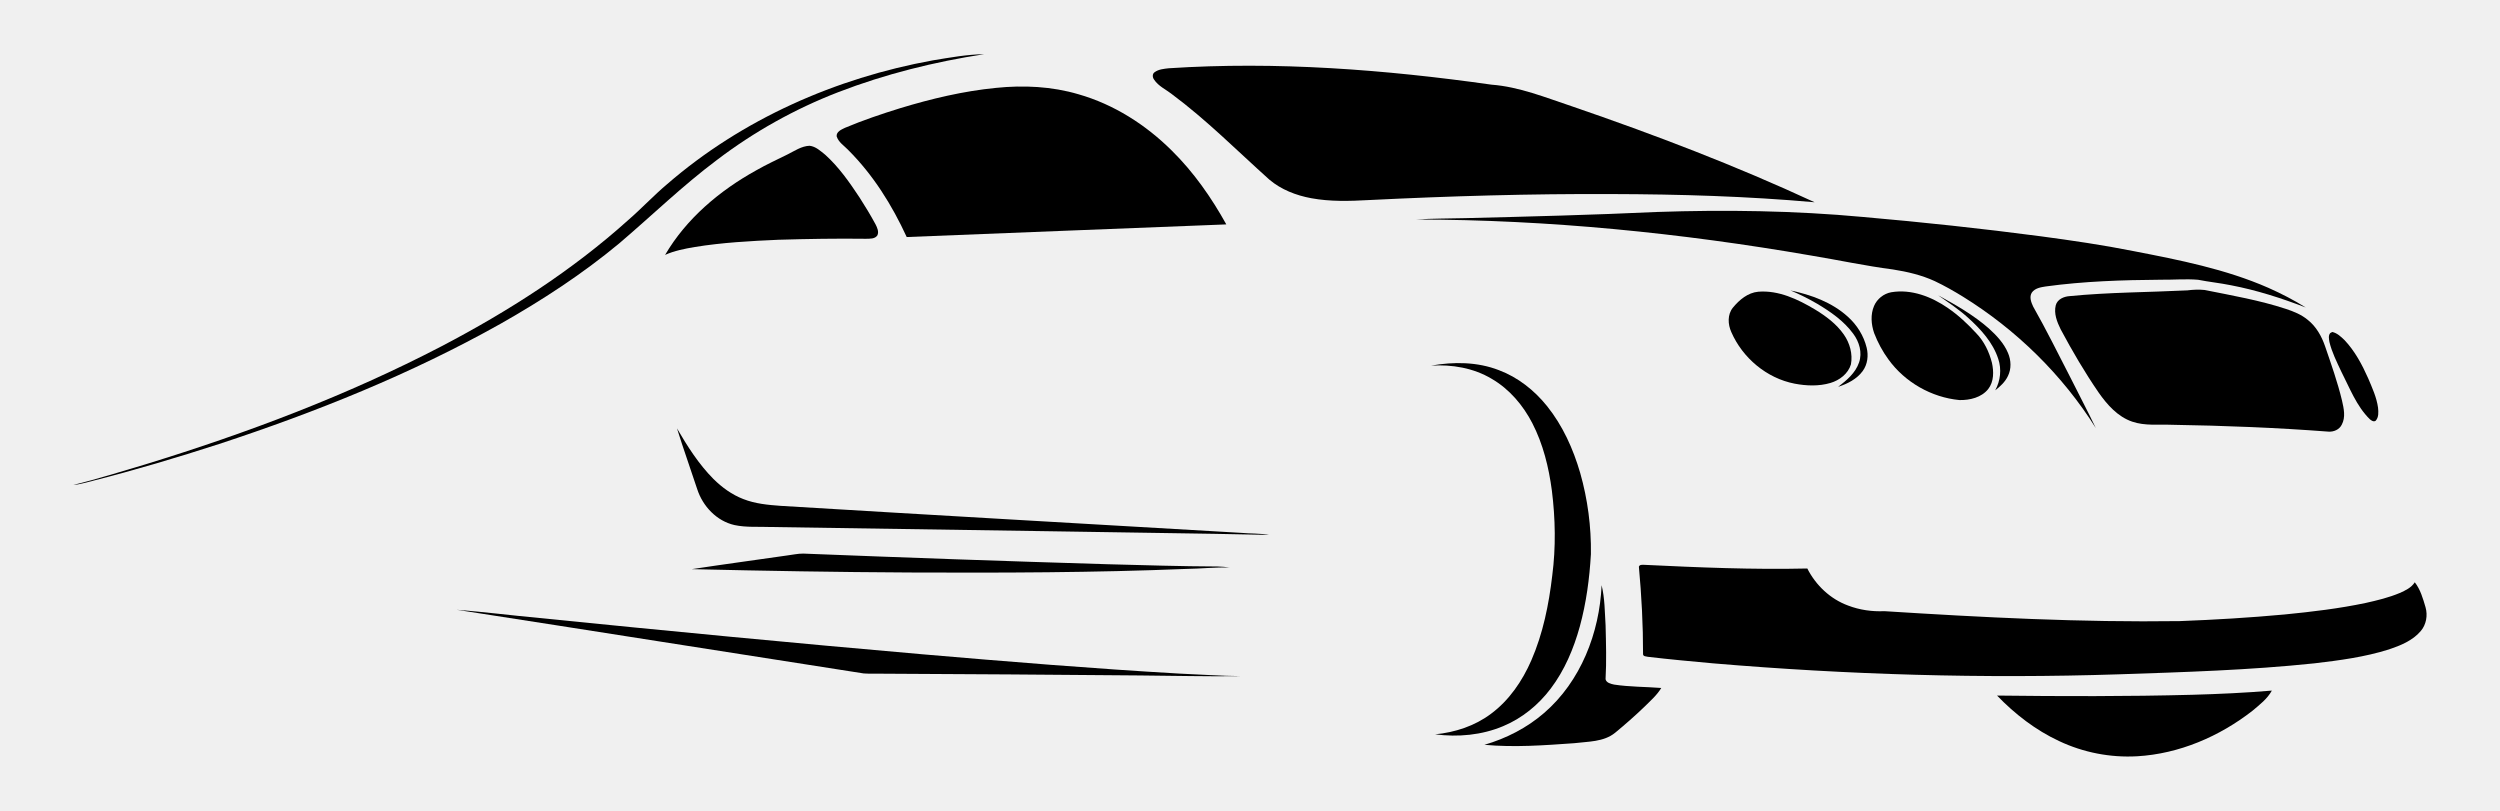
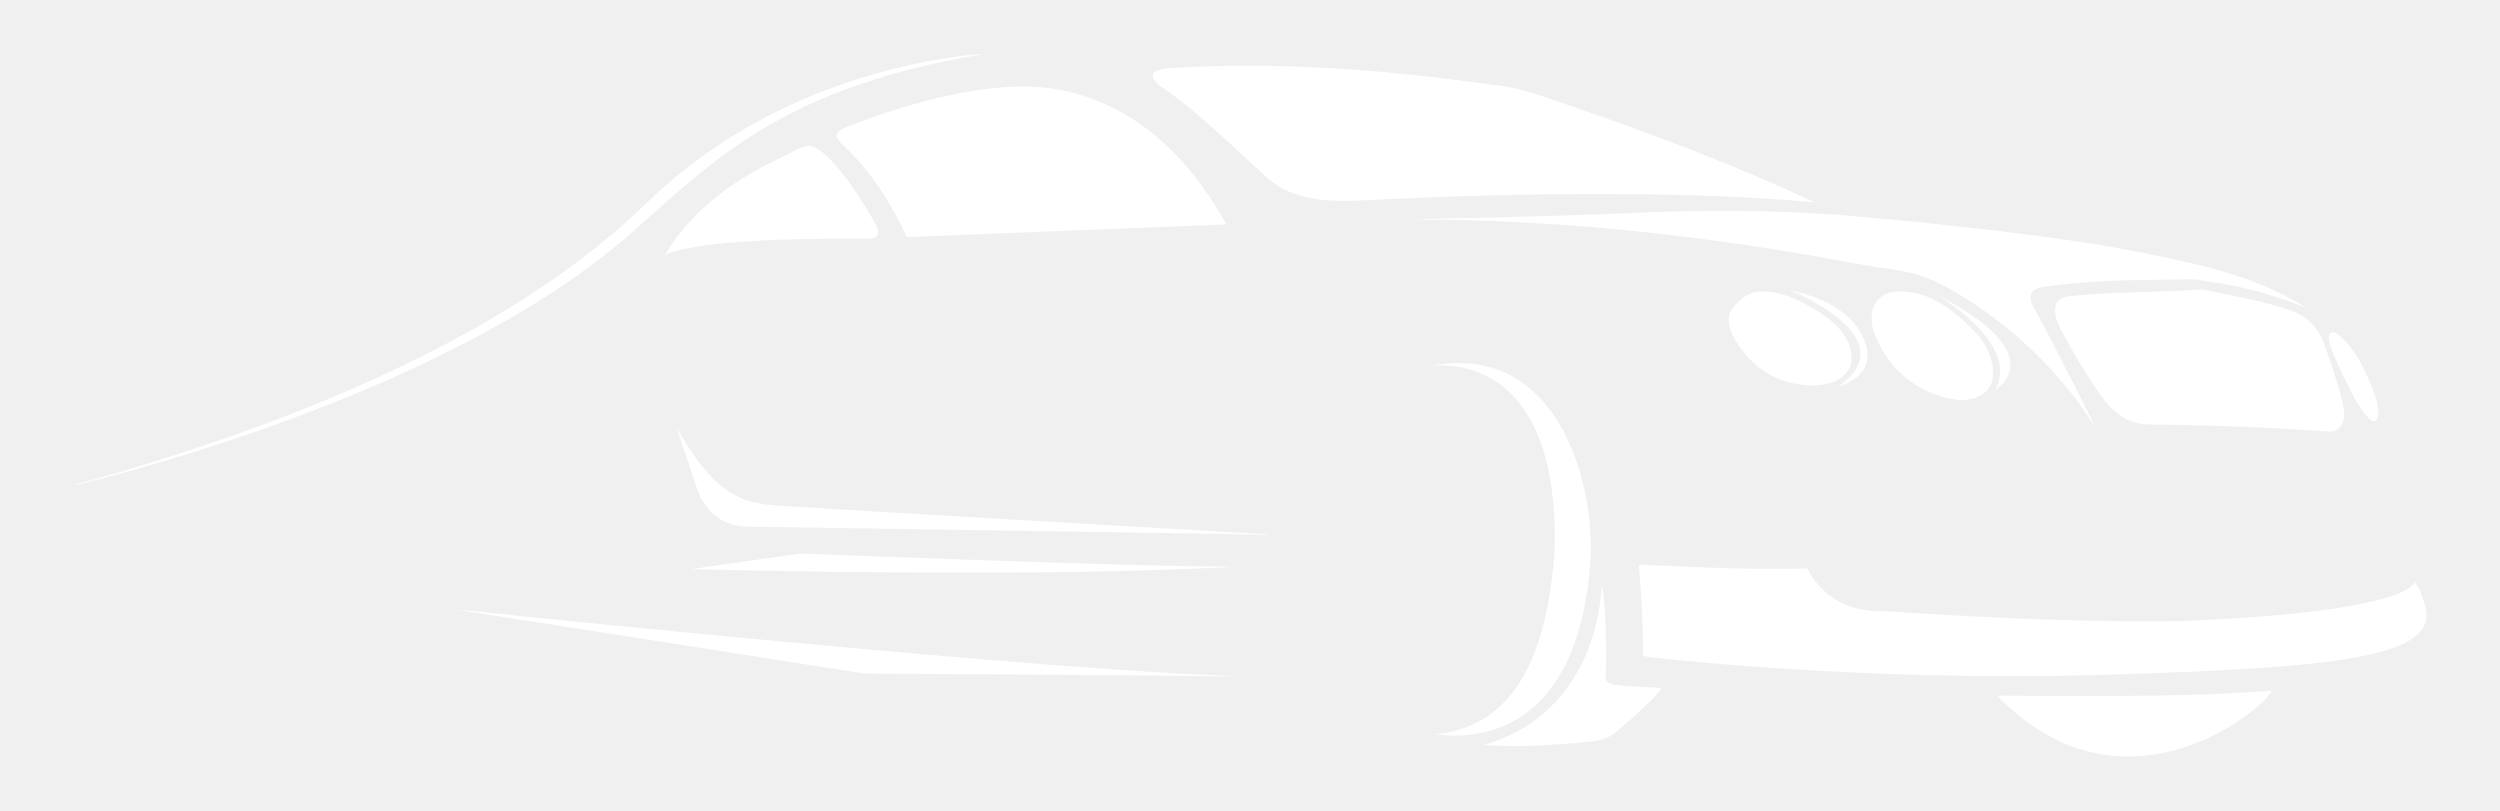
<svg xmlns="http://www.w3.org/2000/svg" version="1.1" id="Layer_1" x="0px" y="0px" viewBox="-36.066 216.107 1998.106 647.953" enable-background="new -36.066 216.107 1998.106 647.953" xml:space="preserve">
  <g>
-     <path d="M709.53,264.34c13.58-2.21,27.2-4.74,40.99-4.93c-39.76,6.14-79.08,15.85-116.64,30.37   c-34.64,13.38-67.35,31.67-96.9,54.15c-27.5,20.57-52.13,44.58-78.26,66.8c-29.41,24.42-61.56,45.37-94.79,64.19   c-71.26,40.01-147.44,70.58-224.97,96.07c-33.43,10.83-67.14,20.86-101.21,29.5c-5.03,1.13-9.96,2.87-15.13,3.19   c19.43-4.74,38.52-10.83,57.7-16.49c81.24-24.99,161.18-55.1,236.65-94.4c53.26-27.86,104.34-60.56,149.12-100.84   c10.67-9.24,20.29-19.61,31.1-28.71C557.02,311.4,631.92,278.4,709.53,264.34z" />
-     <path d="M897.98,270.67c86.16-5.65,172.66,1.03,258.01,13.1c22.31,1.71,43.15,10.28,64.16,17.26   c65.83,22.58,130.96,47.42,194.1,76.73c-53.92-4.82-108.1-6.41-162.23-6.55c-64.69-0.29-129.37,1.6-193.97,4.79   c-15.38,0.85-30.94,1.34-46.15-1.48c-12.08-2.24-23.99-6.84-33.45-14.85c-25.71-23.05-50.13-47.68-77.9-68.31   c-4.8-3.78-10.78-6.37-14.22-11.62c-1.33-1.75-1.57-4.62,0.46-5.95C890,271.45,894.15,271.12,897.98,270.67z" />
-     <path d="M760.04,286.34c21.99-2.26,44.53-1.2,65.82,5.1c28.32,8.07,53.87,24.39,74.66,45.07c17.47,17.24,31.66,37.54,43.53,58.95   c-85.14,3.45-170.29,6.6-255.43,10.1c-11.7-25.46-26.81-49.69-46.73-69.54c-3.28-3.46-7.82-6.2-9.28-10.99   c-0.26-3.77,3.9-5.39,6.69-6.78c14.39-6.05,29.19-11.05,44.09-15.67C708.4,294.98,733.98,288.89,760.04,286.34z" />
-     <path d="M593.41,339.51c5.61-2.77,11.09-6.65,17.55-6.9c4.95,0.52,8.76,4.18,12.49,7.15c10.93,9.85,19.43,22.03,27.5,34.24   c4.49,6.96,8.77,14.05,12.72,21.34c1.34,2.65,2.87,5.89,1.53,8.84c-1.98,3.03-6.05,2.68-9.21,2.77   c-23.34-0.31-46.68,0.1-70.01,0.79c-22.33,0.99-44.72,2.2-66.81,5.79c-8.04,1.4-16.19,2.92-23.67,6.31   c17.02-29.05,43.58-51.39,72.78-67.56C576.44,347.61,584.98,343.67,593.41,339.51z" />
-     <path d="M1135.01,390.45c51.01-1.24,102.02-2.56,152.99-4.92c55-1.87,110.15-1.09,164.97,3.99   c47.42,4.15,94.76,9.21,141.95,15.43c24.89,3.35,49.75,6.95,74.38,11.88c36.49,7.09,73.39,14.32,107.61,29.32   c10.29,4.58,20.35,9.74,29.89,15.73c-19.42-7.49-39.34-13.88-59.81-17.79c-8.7-1.78-17.55-2.65-26.25-4.38   c-9.88-0.82-19.8,0.08-29.69-0.04c-30.76,0.24-61.6,1.21-92.11,5.39c-3.98,0.63-8.6,1.35-11.08,4.89   c-2.2,3.49-0.54,7.76,1.04,11.15c10.58,18.64,20.06,37.88,29.88,56.93c6.72,13.43,13.73,26.72,20.24,40.25   c-26.71-42.57-63.55-78.63-106.24-105.08c-7.3-4.49-14.76-8.75-22.51-12.41c-10.54-4.85-21.94-7.5-33.36-9.31   c-21.97-2.84-43.64-7.53-65.48-11.14c-104.16-18.05-209.76-28.63-315.5-28.79C1108.94,390.64,1121.98,390.83,1135.01,390.45z" />
-     <path d="M1394.95,448.24c16.5,3.46,33.13,9.46,45.8,20.96c7.34,6.53,12.76,15.24,15.1,24.8c1.55,6.28,0.74,13.33-3.15,18.63   c-4.7,6.48-12.21,10.24-19.65,12.66c6.82-5.2,13.85-11.08,16.71-19.47c2.76-7.84,0.18-16.49-4.62-22.95   c-7.5-10.24-18.14-17.62-28.92-24.03C1409.37,454.84,1402.25,451.32,1394.95,448.24z" />
-     <path d="M1712.18,448.18c4.58-0.57,9.23-0.8,13.84-0.3c21.77,4.39,43.79,8.17,64.95,15.13c6.18,2.04,12.37,4.53,17.42,8.75   c6.74,5.31,11.06,13.04,13.83,21.05c4.89,14.35,10.01,28.66,13.54,43.42c1.43,6.3,3.06,13.33-0.22,19.35   c-1.89,3.87-6.37,5.78-10.52,5.51c-41.59-3.16-83.29-4.8-124.99-5.47c-10.68-0.44-21.72,1.02-32.01-2.53   c-11.56-3.98-19.98-13.54-26.79-23.27c-11.15-16.22-21.1-33.24-30.36-50.58c-2.87-5.86-5.55-12.58-3.88-19.17   c1.31-4.83,6.49-6.98,11.07-7.29C1649.34,449.7,1680.82,449.73,1712.18,448.18z" />
-     <path d="M1369.23,449.26c16.28-1.3,31.69,6.07,45.32,14.19c8.7,5.3,17.14,11.54,23.03,19.99   c4.79,6.86,7.25,15.58,5.7,23.9c-2.25,7.49-9.09,12.67-16.36,14.84c-9.28,2.74-19.23,2.36-28.65,0.56   c-22.29-4.32-41.55-20.5-50.58-41.18c-2.81-6.21-3.23-14.02,1.25-19.56C1354.05,455.79,1360.89,450,1369.23,449.26z" />
-     <path d="M1475.46,449.69c16.11-2.74,32.26,3.58,45.35,12.63c8.38,5.73,15.8,12.73,22.66,20.17   c6.28,6.46,10.29,14.88,12.5,23.55c1.54,6.97,1.64,15.06-2.94,20.97c-5.4,6.82-14.73,9.02-23.04,8.84   c-22.3-2.12-43.47-14.2-56.63-32.33c-4.79-6.51-8.65-13.7-11.55-21.23c-2.35-6.92-2.99-14.77-0.07-21.62   C1464.13,455.03,1469.44,450.79,1475.46,449.69z" />
-     <path d="M1512.94,452.12c14.2,7.71,28.39,15.8,40.59,26.52c6.14,5.57,12.04,11.82,15.29,19.58   c2.51,5.8,2.8,12.76-0.1,18.47c-2.2,4.69-6.1,8.25-10.12,11.38c4.18-7.6,5.2-16.83,2.43-25.08   c-4.26-13.2-13.96-23.71-24.03-32.84C1529.56,463.38,1521.16,457.84,1512.94,452.12z" />
-     <path d="M1826.36,482.31c0.4-0.22,1.21-0.65,1.62-0.87c3.94,0.84,6.99,3.82,9.83,6.53c8.25,8.74,13.98,19.5,18.83,30.41   c3.21,7.61,6.77,15.24,7.92,23.5c0.35,3.54,0.68,7.74-1.94,10.55c-1.66,1.07-3.46-0.27-4.69-1.32   c-10.71-10.55-16.05-25.04-22.81-38.17c-3.56-7.63-7.41-15.24-9.4-23.46C1825.36,487.15,1824.66,484.28,1826.36,482.31z" />
-     <path d="M1107.65,508.35c18.03-3.23,37.1-3.09,54.35,3.64c15.15,5.69,28.24,16.06,38.33,28.61   c12.58,15.64,20.97,34.28,26.55,53.46c6,21.06,8.88,43.01,8.58,64.9c-1.12,19.5-3.71,38.99-8.87,57.86   c-4.88,17.7-12.16,34.98-23.3,49.69c-9.79,12.99-22.83,23.67-37.9,29.94c-17.08,7.23-36.17,8.96-54.47,6.57   c15.93-1.54,31.71-6.69,44.6-16.36c14.61-10.8,25.13-26.28,32.33-42.79c9.33-21.46,14-44.64,16.71-67.78   c2.93-22.54,2.51-45.42-0.31-67.94c-2.46-18.57-6.99-37.11-15.63-53.84c-7.42-14.37-18.32-27.22-32.4-35.41   C1141.69,510.19,1124.4,507.27,1107.65,508.35z" />
-     <path d="M505,558.48c8.36,14.35,17.35,28.56,29.12,40.41c6.86,6.78,14.82,12.61,23.88,16.08c9.52,3.76,19.82,4.71,29.94,5.44   c122.66,7.45,245.35,14.41,368.02,21.58c7.44,0.69,14.97,0.32,22.35,1.63c-58.11-1.29-116.25-1.84-174.37-2.9   c-74.65-1.06-149.29-2.33-223.94-3.4c-9.66-0.41-19.49,0.49-29-1.55c-14.27-3.2-25.4-15.06-29.82-28.7   C515.86,590.85,510.07,574.77,505,558.48z" />
-     <path d="M592.99,660.06c4.31-0.51,8.59-1.54,12.96-1.5c81,3.19,162.03,6.1,243.06,8.5c29.34,0.73,58.68,1.72,88.04,1.81   c3.28,0.07,6.56,0.38,9.82,0.81c-11.64-0.31-23.25,0.98-34.88,1.13c-73.63,2.99-147.34,3.18-221.01,2.86   c-58.07-0.29-116.13-1.3-174.17-2.67C542.17,667.14,567.6,663.74,592.99,660.06z" />
-     <path d="M1273.8,669c0.68-1.76,2.63-1.46,4.15-1.46c43.45,2.08,86.95,3.95,130.46,2.93   c6.8,13.42,18.43,24.44,32.64,29.63c9.19,3.52,19.12,4.92,28.95,4.48c78.54,4.97,157.24,9.06,235.98,7.94   c28.04-1.05,56.05-2.73,83.99-5.31c21.72-2.14,43.44-4.7,64.81-9.22c9.19-2.04,18.41-4.28,27.13-7.94   c4.51-1.99,9.28-4.24,12.03-8.56c4.5,5.77,6.51,12.95,8.56,19.86c1.9,6.53,0.64,13.99-3.86,19.19   c-6.5,7.62-16.12,11.48-25.37,14.61c-19.3,6.11-39.48,8.76-59.52,11.12c-52.03,5.48-104.38,7.03-156.64,8.79   c-108.1,3.54-216.38,0.34-324.13-8.79c-17.37-1.57-34.73-3.17-52.04-5.22c-1.35-0.38-3.58-0.17-3.81-2   C1277.18,715.68,1275.93,692.27,1273.8,669z" />
-     <path d="M1198.04,785.95c29.3-25.25,44.32-64.07,45.97-102.13c2.6,10.51,2.49,21.44,3.18,32.19   c0.34,14.3,0.8,28.64-0.03,42.93c0.61,2.95,4.29,3.75,6.85,4.32c12.46,1.89,25.12,1.72,37.68,2.7   c-3.54,5.91-8.87,10.43-13.69,15.25c-7.45,7.16-15.23,13.99-23.21,20.56c-9.15,7.45-21.68,6.93-32.76,8.34   c-23.83,1.69-47.85,3.48-71.7,1.28C1167.75,806.31,1184.29,797.87,1198.04,785.95z" />
-     <path d="M328.85,703.46c22.08,1.71,44.06,4.53,66.12,6.57c101.94,10.29,203.94,20.1,306.02,28.99   c68.28,5.86,136.59,11.47,205.01,15.42c16.79,0.67,33.55,1.94,50.35,2.07c-27.11,0.39-54.23-0.35-81.34-0.55   c-68.68-0.57-137.35-1.13-206.03-1.41c-4.92-0.11-9.84,0.16-14.74-0.2C545.76,737.47,437.34,720.24,328.85,703.46z" />
-     <path d="M1716.04,771.41c21.25-0.59,42.48-1.56,63.66-3.35c-3.64,6.65-9.84,11.34-15.52,16.14   c-26.35,20.54-58.57,34.4-92.12,36.35c-21.41,1.22-43.07-3-62.45-12.17c-18.7-8.71-35.28-21.54-49.55-36.35   C1612.05,772.67,1664.06,772.78,1716.04,771.41z" />
+     <path d="M709.53,264.34c13.58-2.21,27.2-4.74,40.99-4.93c-39.76,6.14-79.08,15.85-116.64,30.37   c-34.64,13.38-67.35,31.67-96.9,54.15c-27.5,20.57-52.13,44.58-78.26,66.8c-29.41,24.42-61.56,45.37-94.79,64.19   c-71.26,40.01-147.44,70.58-224.97,96.07c-33.43,10.83-67.14,20.86-101.21,29.5c-5.03,1.13-9.96,2.87-15.13,3.19   c19.43-4.74,38.52-10.83,57.7-16.49c81.24-24.99,161.18-55.1,236.65-94.4c53.26-27.86,104.34-60.56,149.12-100.84   c10.67-9.24,20.29-19.61,31.1-28.71C557.02,311.4,631.92,278.4,709.53,264.34z" fill="white" />
+     <path d="M897.98,270.67c86.16-5.65,172.66,1.03,258.01,13.1c22.31,1.71,43.15,10.28,64.16,17.26   c65.83,22.58,130.96,47.42,194.1,76.73c-53.92-4.82-108.1-6.41-162.23-6.55c-64.69-0.29-129.37,1.6-193.97,4.79   c-15.38,0.85-30.94,1.34-46.15-1.48c-12.08-2.24-23.99-6.84-33.45-14.85c-25.71-23.05-50.13-47.68-77.9-68.31   c-4.8-3.78-10.78-6.37-14.22-11.62c-1.33-1.75-1.57-4.62,0.46-5.95C890,271.45,894.15,271.12,897.98,270.67z" fill="white" />
+     <path d="M760.04,286.34c21.99-2.26,44.53-1.2,65.82,5.1c28.32,8.07,53.87,24.39,74.66,45.07c17.47,17.24,31.66,37.54,43.53,58.95   c-85.14,3.45-170.29,6.6-255.43,10.1c-11.7-25.46-26.81-49.69-46.73-69.54c-3.28-3.46-7.82-6.2-9.28-10.99   c-0.26-3.77,3.9-5.39,6.69-6.78c14.39-6.05,29.19-11.05,44.09-15.67C708.4,294.98,733.98,288.89,760.04,286.34z" fill="white" />
+     <path d="M593.41,339.51c5.61-2.77,11.09-6.65,17.55-6.9c4.95,0.52,8.76,4.18,12.49,7.15c10.93,9.85,19.43,22.03,27.5,34.24   c4.49,6.96,8.77,14.05,12.72,21.34c1.34,2.65,2.87,5.89,1.53,8.84c-1.98,3.03-6.05,2.68-9.21,2.77   c-23.34-0.31-46.68,0.1-70.01,0.79c-22.33,0.99-44.72,2.2-66.81,5.79c-8.04,1.4-16.19,2.92-23.67,6.31   c17.02-29.05,43.58-51.39,72.78-67.56C576.44,347.61,584.98,343.67,593.41,339.51z" fill="white" />
+     <path d="M1135.01,390.45c51.01-1.24,102.02-2.56,152.99-4.92c55-1.87,110.15-1.09,164.97,3.99   c47.42,4.15,94.76,9.21,141.95,15.43c24.89,3.35,49.75,6.95,74.38,11.88c36.49,7.09,73.39,14.32,107.61,29.32   c10.29,4.58,20.35,9.74,29.89,15.73c-19.42-7.49-39.34-13.88-59.81-17.79c-8.7-1.78-17.55-2.65-26.25-4.38   c-9.88-0.82-19.8,0.08-29.69-0.04c-30.76,0.24-61.6,1.21-92.11,5.39c-3.98,0.63-8.6,1.35-11.08,4.89   c-2.2,3.49-0.54,7.76,1.04,11.15c10.58,18.64,20.06,37.88,29.88,56.93c6.72,13.43,13.73,26.72,20.24,40.25   c-26.71-42.57-63.55-78.63-106.24-105.08c-7.3-4.49-14.76-8.75-22.51-12.41c-10.54-4.85-21.94-7.5-33.36-9.31   c-21.97-2.84-43.64-7.53-65.48-11.14c-104.16-18.05-209.76-28.63-315.5-28.79C1108.94,390.64,1121.98,390.83,1135.01,390.45z" fill="white" />
+     <path d="M1394.95,448.24c16.5,3.46,33.13,9.46,45.8,20.96c7.34,6.53,12.76,15.24,15.1,24.8c1.55,6.28,0.74,13.33-3.15,18.63   c-4.7,6.48-12.21,10.24-19.65,12.66c6.82-5.2,13.85-11.08,16.71-19.47c2.76-7.84,0.18-16.49-4.62-22.95   c-7.5-10.24-18.14-17.62-28.92-24.03C1409.37,454.84,1402.25,451.32,1394.95,448.24z" fill="white" />
+     <path d="M1712.18,448.18c4.58-0.57,9.23-0.8,13.84-0.3c21.77,4.39,43.79,8.17,64.95,15.13c6.18,2.04,12.37,4.53,17.42,8.75   c6.74,5.31,11.06,13.04,13.83,21.05c4.89,14.35,10.01,28.66,13.54,43.42c1.43,6.3,3.06,13.33-0.22,19.35   c-1.89,3.87-6.37,5.78-10.52,5.51c-41.59-3.16-83.29-4.8-124.99-5.47c-10.68-0.44-21.72,1.02-32.01-2.53   c-11.56-3.98-19.98-13.54-26.79-23.27c-11.15-16.22-21.1-33.24-30.36-50.58c-2.87-5.86-5.55-12.58-3.88-19.17   c1.31-4.83,6.49-6.98,11.07-7.29C1649.34,449.7,1680.82,449.73,1712.18,448.18z" fill="white" />
+     <path d="M1369.23,449.26c16.28-1.3,31.69,6.07,45.32,14.19c8.7,5.3,17.14,11.54,23.03,19.99   c4.79,6.86,7.25,15.58,5.7,23.9c-2.25,7.49-9.09,12.67-16.36,14.84c-9.28,2.74-19.23,2.36-28.65,0.56   c-22.29-4.32-41.55-20.5-50.58-41.18c-2.81-6.21-3.23-14.02,1.25-19.56C1354.05,455.79,1360.89,450,1369.23,449.26z" fill="white" />
+     <path d="M1475.46,449.69c16.11-2.74,32.26,3.58,45.35,12.63c8.38,5.73,15.8,12.73,22.66,20.17   c6.28,6.46,10.29,14.88,12.5,23.55c1.54,6.97,1.64,15.06-2.94,20.97c-5.4,6.82-14.73,9.02-23.04,8.84   c-22.3-2.12-43.47-14.2-56.63-32.33c-4.79-6.51-8.65-13.7-11.55-21.23c-2.35-6.92-2.99-14.77-0.07-21.62   C1464.13,455.03,1469.44,450.79,1475.46,449.69z" fill="white" />
+     <path d="M1512.94,452.12c14.2,7.71,28.39,15.8,40.59,26.52c6.14,5.57,12.04,11.82,15.29,19.58   c2.51,5.8,2.8,12.76-0.1,18.47c-2.2,4.69-6.1,8.25-10.12,11.38c4.18-7.6,5.2-16.83,2.43-25.08   c-4.26-13.2-13.96-23.71-24.03-32.84C1529.56,463.38,1521.16,457.84,1512.94,452.12z" fill="white" />
+     <path d="M1826.36,482.31c0.4-0.22,1.21-0.65,1.62-0.87c3.94,0.84,6.99,3.82,9.83,6.53c8.25,8.74,13.98,19.5,18.83,30.41   c3.21,7.61,6.77,15.24,7.92,23.5c0.35,3.54,0.68,7.74-1.94,10.55c-1.66,1.07-3.46-0.27-4.69-1.32   c-10.71-10.55-16.05-25.04-22.81-38.17c-3.56-7.63-7.41-15.24-9.4-23.46C1825.36,487.15,1824.66,484.28,1826.36,482.31z" fill="white" />
+     <path d="M1107.65,508.35c18.03-3.23,37.1-3.09,54.35,3.64c15.15,5.69,28.24,16.06,38.33,28.61   c12.58,15.64,20.97,34.28,26.55,53.46c6,21.06,8.88,43.01,8.58,64.9c-1.12,19.5-3.71,38.99-8.87,57.86   c-4.88,17.7-12.16,34.98-23.3,49.69c-9.79,12.99-22.83,23.67-37.9,29.94c-17.08,7.23-36.17,8.96-54.47,6.57   c15.93-1.54,31.71-6.69,44.6-16.36c14.61-10.8,25.13-26.28,32.33-42.79c9.33-21.46,14-44.64,16.71-67.78   c2.93-22.54,2.51-45.42-0.31-67.94c-2.46-18.57-6.99-37.11-15.63-53.84c-7.42-14.37-18.32-27.22-32.4-35.41   C1141.69,510.19,1124.4,507.27,1107.65,508.35z" fill="white" />
+     <path d="M505,558.48c8.36,14.35,17.35,28.56,29.12,40.41c6.86,6.78,14.82,12.61,23.88,16.08c9.52,3.76,19.82,4.71,29.94,5.44   c122.66,7.45,245.35,14.41,368.02,21.58c7.44,0.69,14.97,0.32,22.35,1.63c-58.11-1.29-116.25-1.84-174.37-2.9   c-74.65-1.06-149.29-2.33-223.94-3.4c-9.66-0.41-19.49,0.49-29-1.55c-14.27-3.2-25.4-15.06-29.82-28.7   C515.86,590.85,510.07,574.77,505,558.48z" fill="white" />
+     <path d="M592.99,660.06c4.31-0.51,8.59-1.54,12.96-1.5c81,3.19,162.03,6.1,243.06,8.5c29.34,0.73,58.68,1.72,88.04,1.81   c3.28,0.07,6.56,0.38,9.82,0.81c-11.64-0.31-23.25,0.98-34.88,1.13c-73.63,2.99-147.34,3.18-221.01,2.86   c-58.07-0.29-116.13-1.3-174.17-2.67C542.17,667.14,567.6,663.74,592.99,660.06z" fill="white" />
+     <path d="M1273.8,669c0.68-1.76,2.63-1.46,4.15-1.46c43.45,2.08,86.95,3.95,130.46,2.93   c6.8,13.42,18.43,24.44,32.64,29.63c9.19,3.52,19.12,4.92,28.95,4.48c78.54,4.97,157.24,9.06,235.98,7.94   c28.04-1.05,56.05-2.73,83.99-5.31c21.72-2.14,43.44-4.7,64.81-9.22c9.19-2.04,18.41-4.28,27.13-7.94   c4.51-1.99,9.28-4.24,12.03-8.56c4.5,5.77,6.51,12.95,8.56,19.86c1.9,6.53,0.64,13.99-3.86,19.19   c-6.5,7.62-16.12,11.48-25.37,14.61c-19.3,6.11-39.48,8.76-59.52,11.12c-52.03,5.48-104.38,7.03-156.64,8.79   c-108.1,3.54-216.38,0.34-324.13-8.79c-17.37-1.57-34.73-3.17-52.04-5.22c-1.35-0.38-3.58-0.17-3.81-2   C1277.18,715.68,1275.93,692.27,1273.8,669z" fill="white" />
+     <path d="M1198.04,785.95c29.3-25.25,44.32-64.07,45.97-102.13c2.6,10.51,2.49,21.44,3.18,32.19   c0.34,14.3,0.8,28.64-0.03,42.93c0.61,2.95,4.29,3.75,6.85,4.32c12.46,1.89,25.12,1.72,37.68,2.7   c-3.54,5.91-8.87,10.43-13.69,15.25c-7.45,7.16-15.23,13.99-23.21,20.56c-9.15,7.45-21.68,6.93-32.76,8.34   c-23.83,1.69-47.85,3.48-71.7,1.28C1167.75,806.31,1184.29,797.87,1198.04,785.95z" fill="white" />
+     <path d="M328.85,703.46c22.08,1.71,44.06,4.53,66.12,6.57c101.94,10.29,203.94,20.1,306.02,28.99   c68.28,5.86,136.59,11.47,205.01,15.42c16.79,0.67,33.55,1.94,50.35,2.07c-27.11,0.39-54.23-0.35-81.34-0.55   c-68.68-0.57-137.35-1.13-206.03-1.41c-4.92-0.11-9.84,0.16-14.74-0.2C545.76,737.47,437.34,720.24,328.85,703.46z" fill="white" />
+     <path d="M1716.04,771.41c21.25-0.59,42.48-1.56,63.66-3.35c-3.64,6.65-9.84,11.34-15.52,16.14   c-26.35,20.54-58.57,34.4-92.12,36.35c-21.41,1.22-43.07-3-62.45-12.17c-18.7-8.71-35.28-21.54-49.55-36.35   C1612.05,772.67,1664.06,772.78,1716.04,771.41z" fill="white" />
  </g>
</svg>
